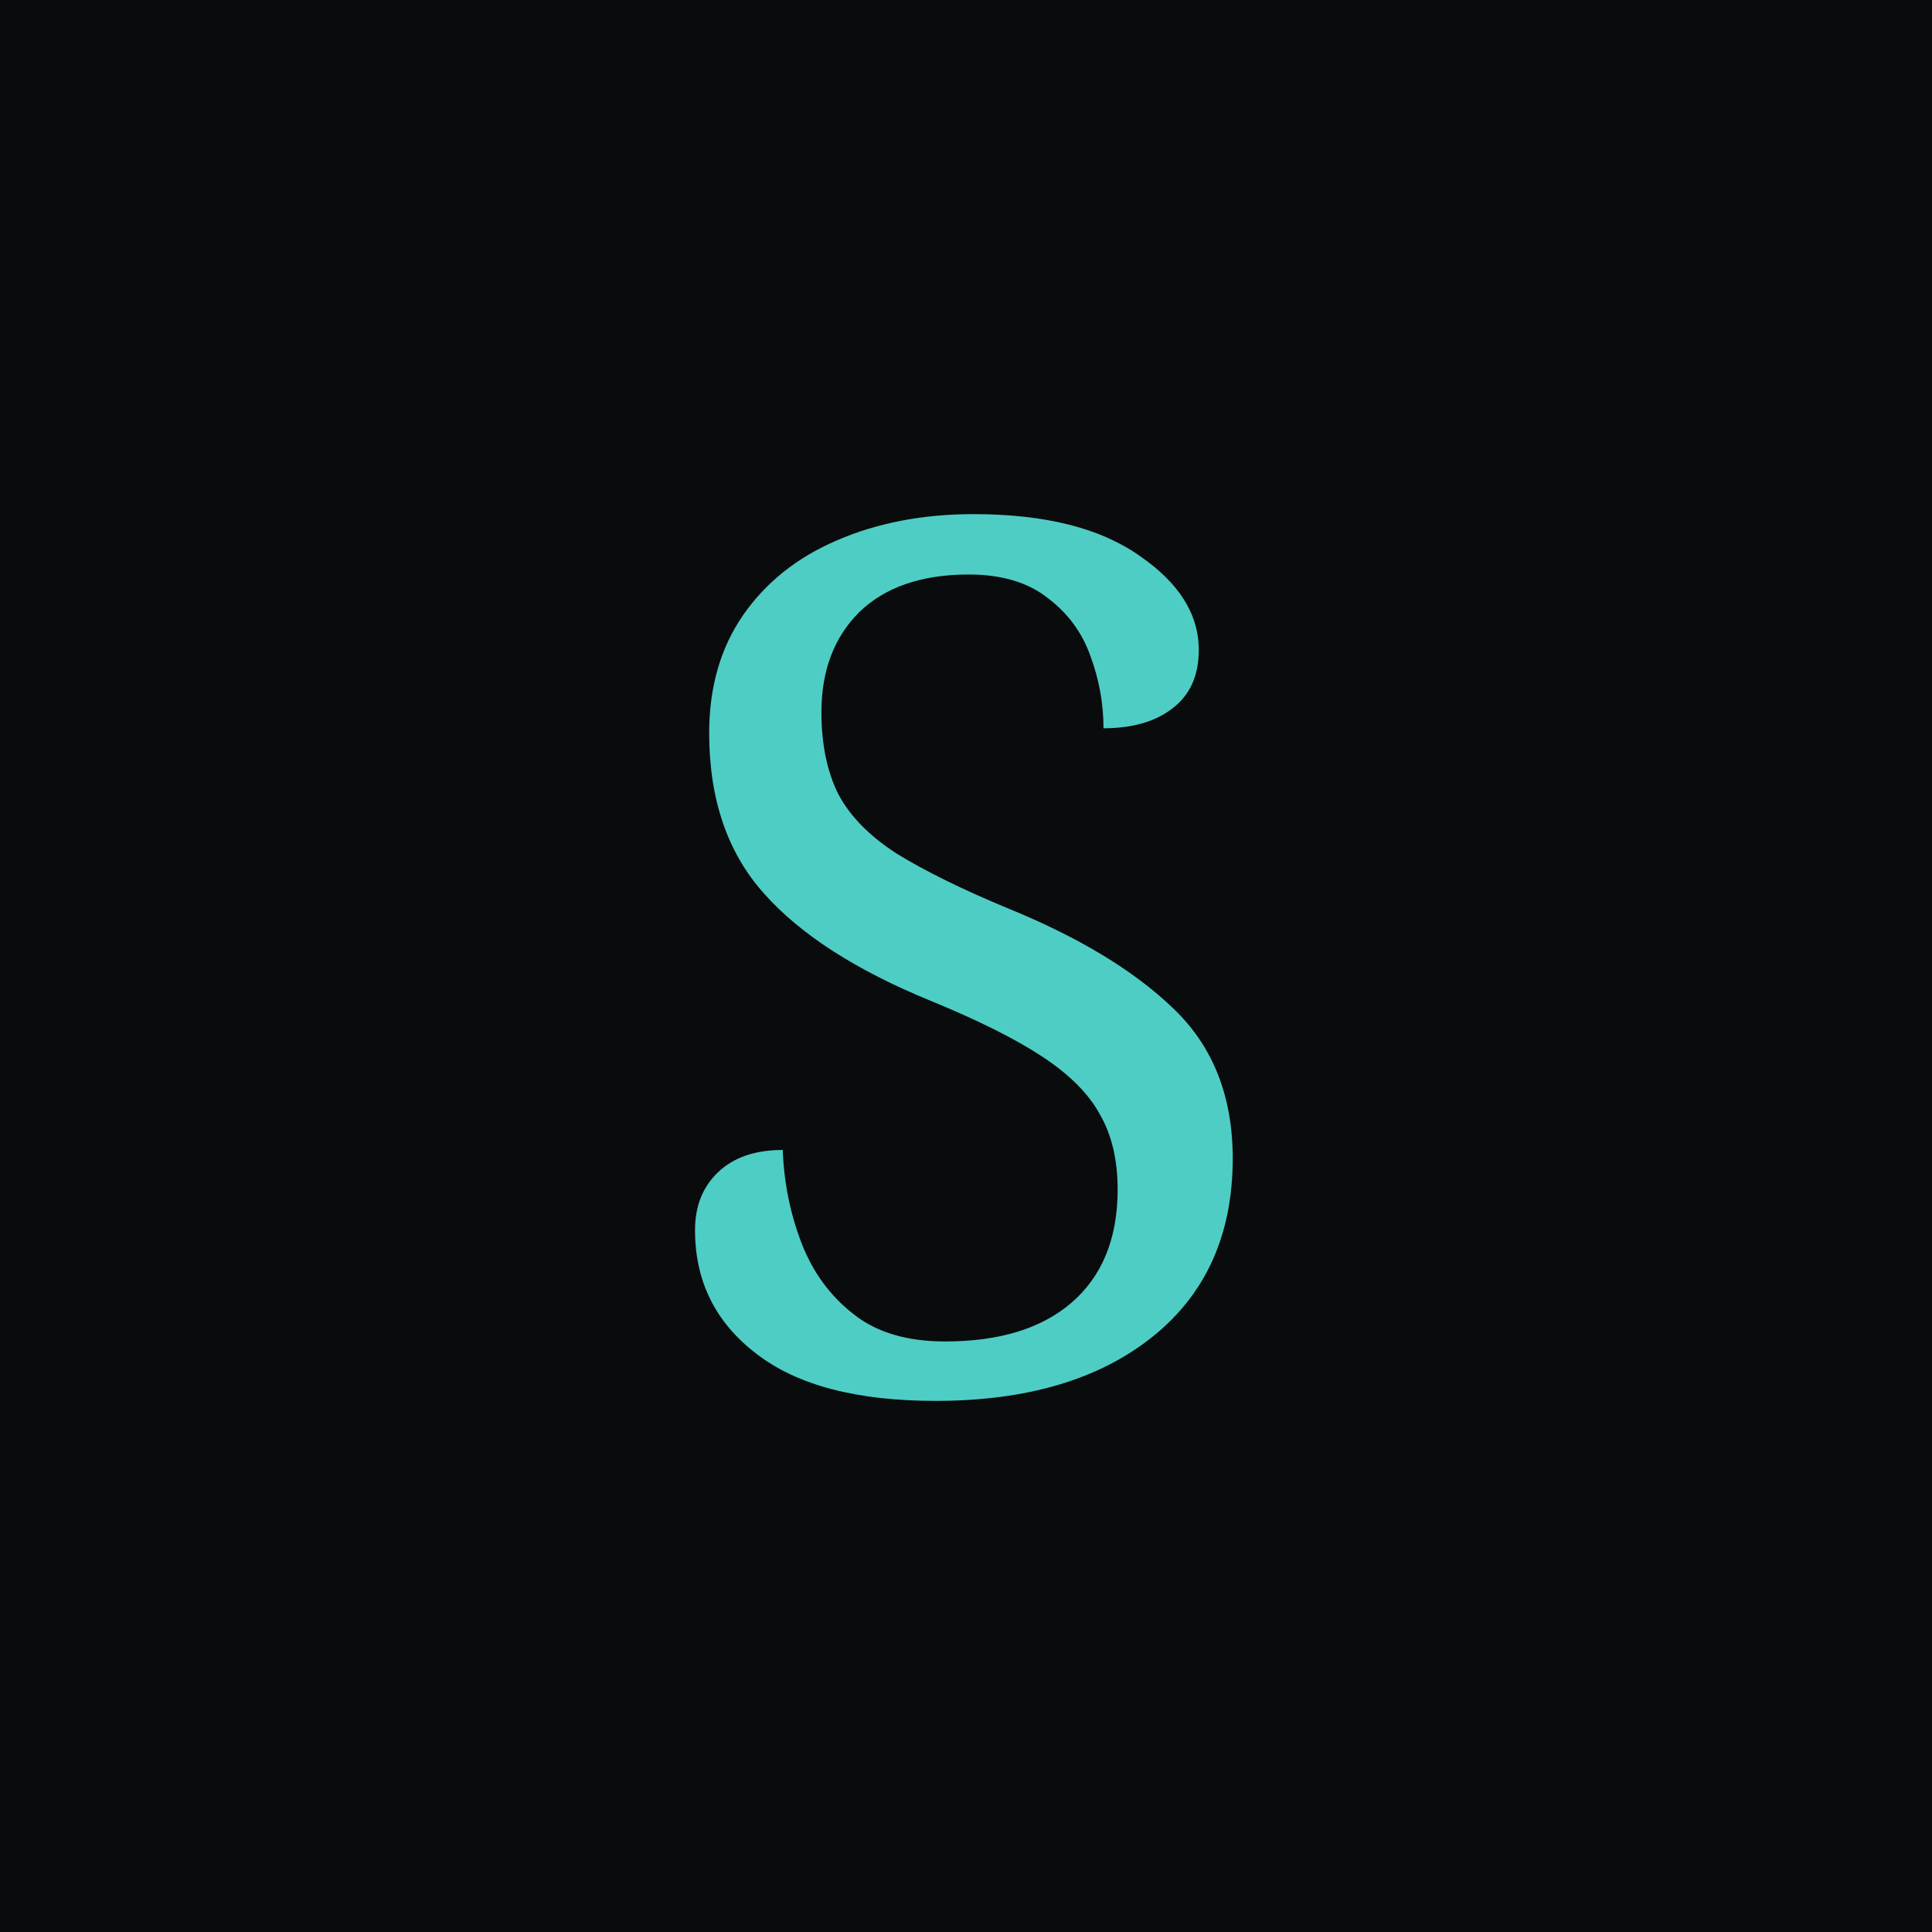
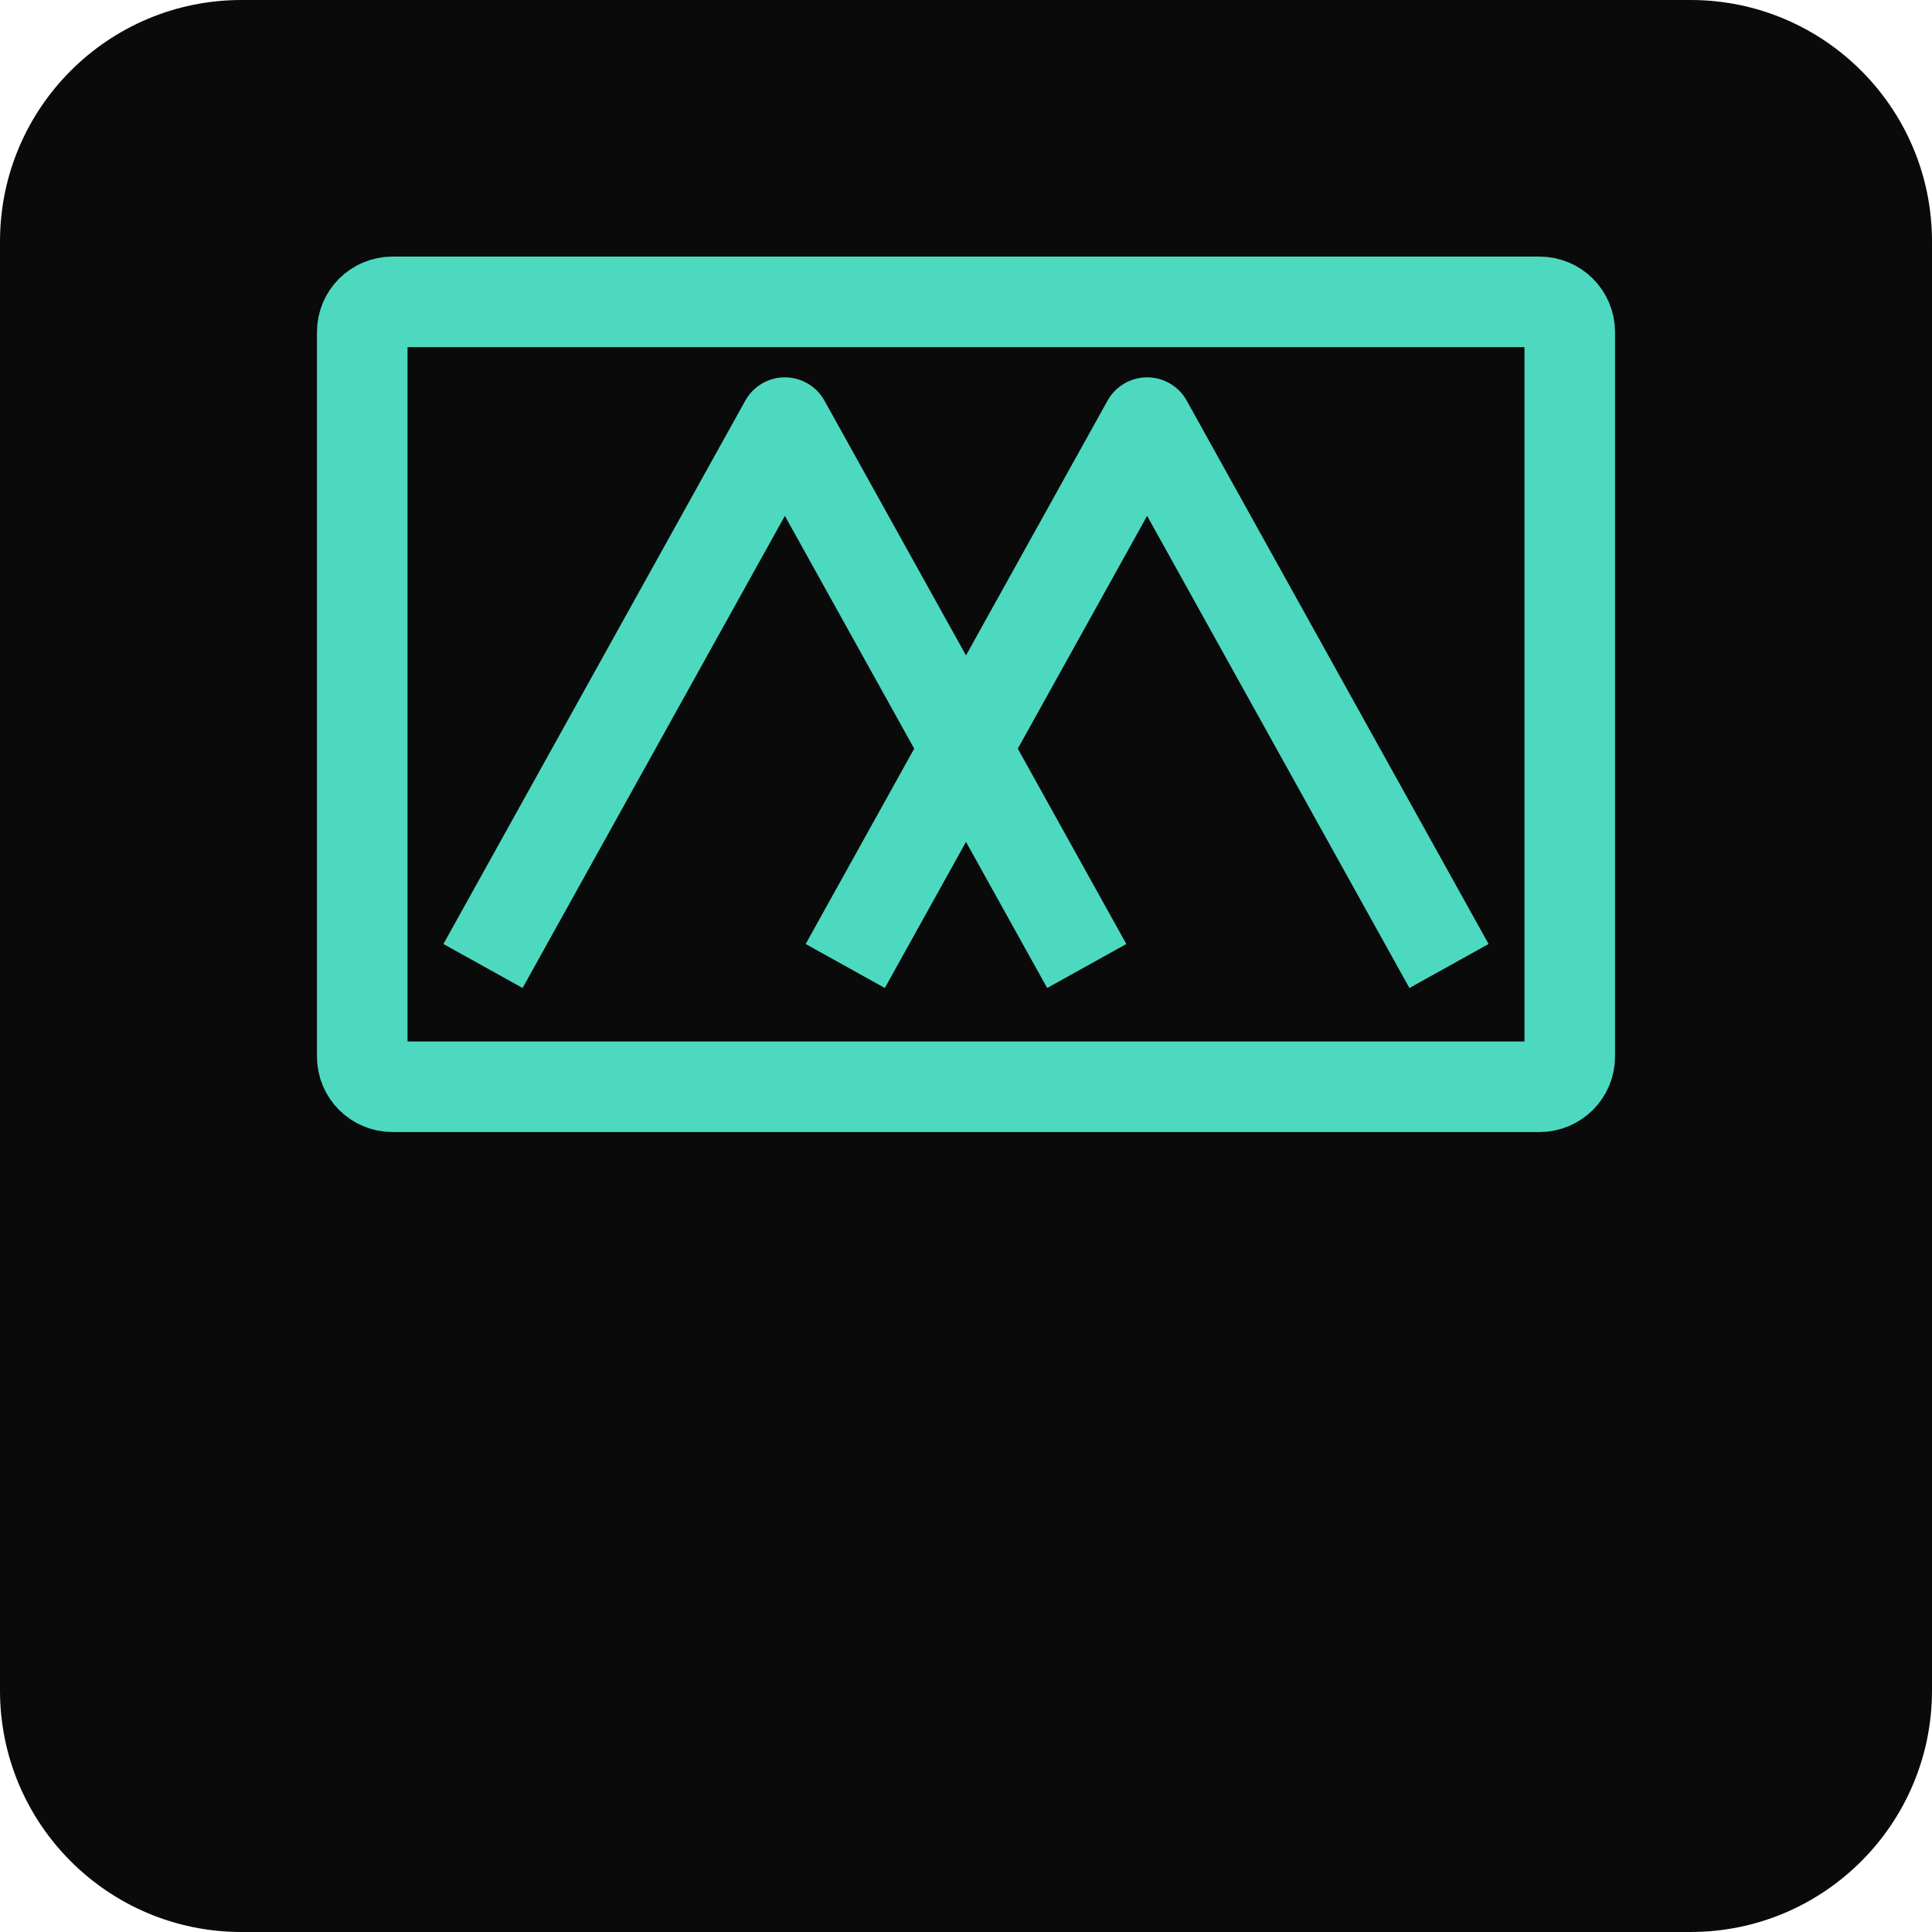
- <svg xmlns="http://www.w3.org/2000/svg" viewBox="0 0 32 32" fill="none">
-   <rect width="32" height="32" fill="#0A0B0D" />
-   <text x="16" y="23" font-family="serif" font-size="20" font-weight="300" fill="#4ECDC4" text-anchor="middle" letter-spacing="1">S</text>
+ <svg xmlns="http://www.w3.org/2000/svg" viewBox="0 0 32 32">
+   <rect width="32" height="32" rx="4" fill="#0a0a0a" />
+   <rect x="6" y="5" width="20" height="13" rx="0.5" stroke="#4dd9c0" stroke-width="1.5" fill="none" />
+   <polyline points="8,16 13,7 18,16" stroke="#4dd9c0" stroke-width="1.5" fill="none" stroke-linejoin="round" />
+   <polyline points="14,16 19,7 24,16" stroke="#4dd9c0" stroke-width="1.5" fill="none" stroke-linejoin="round" />
</svg>
